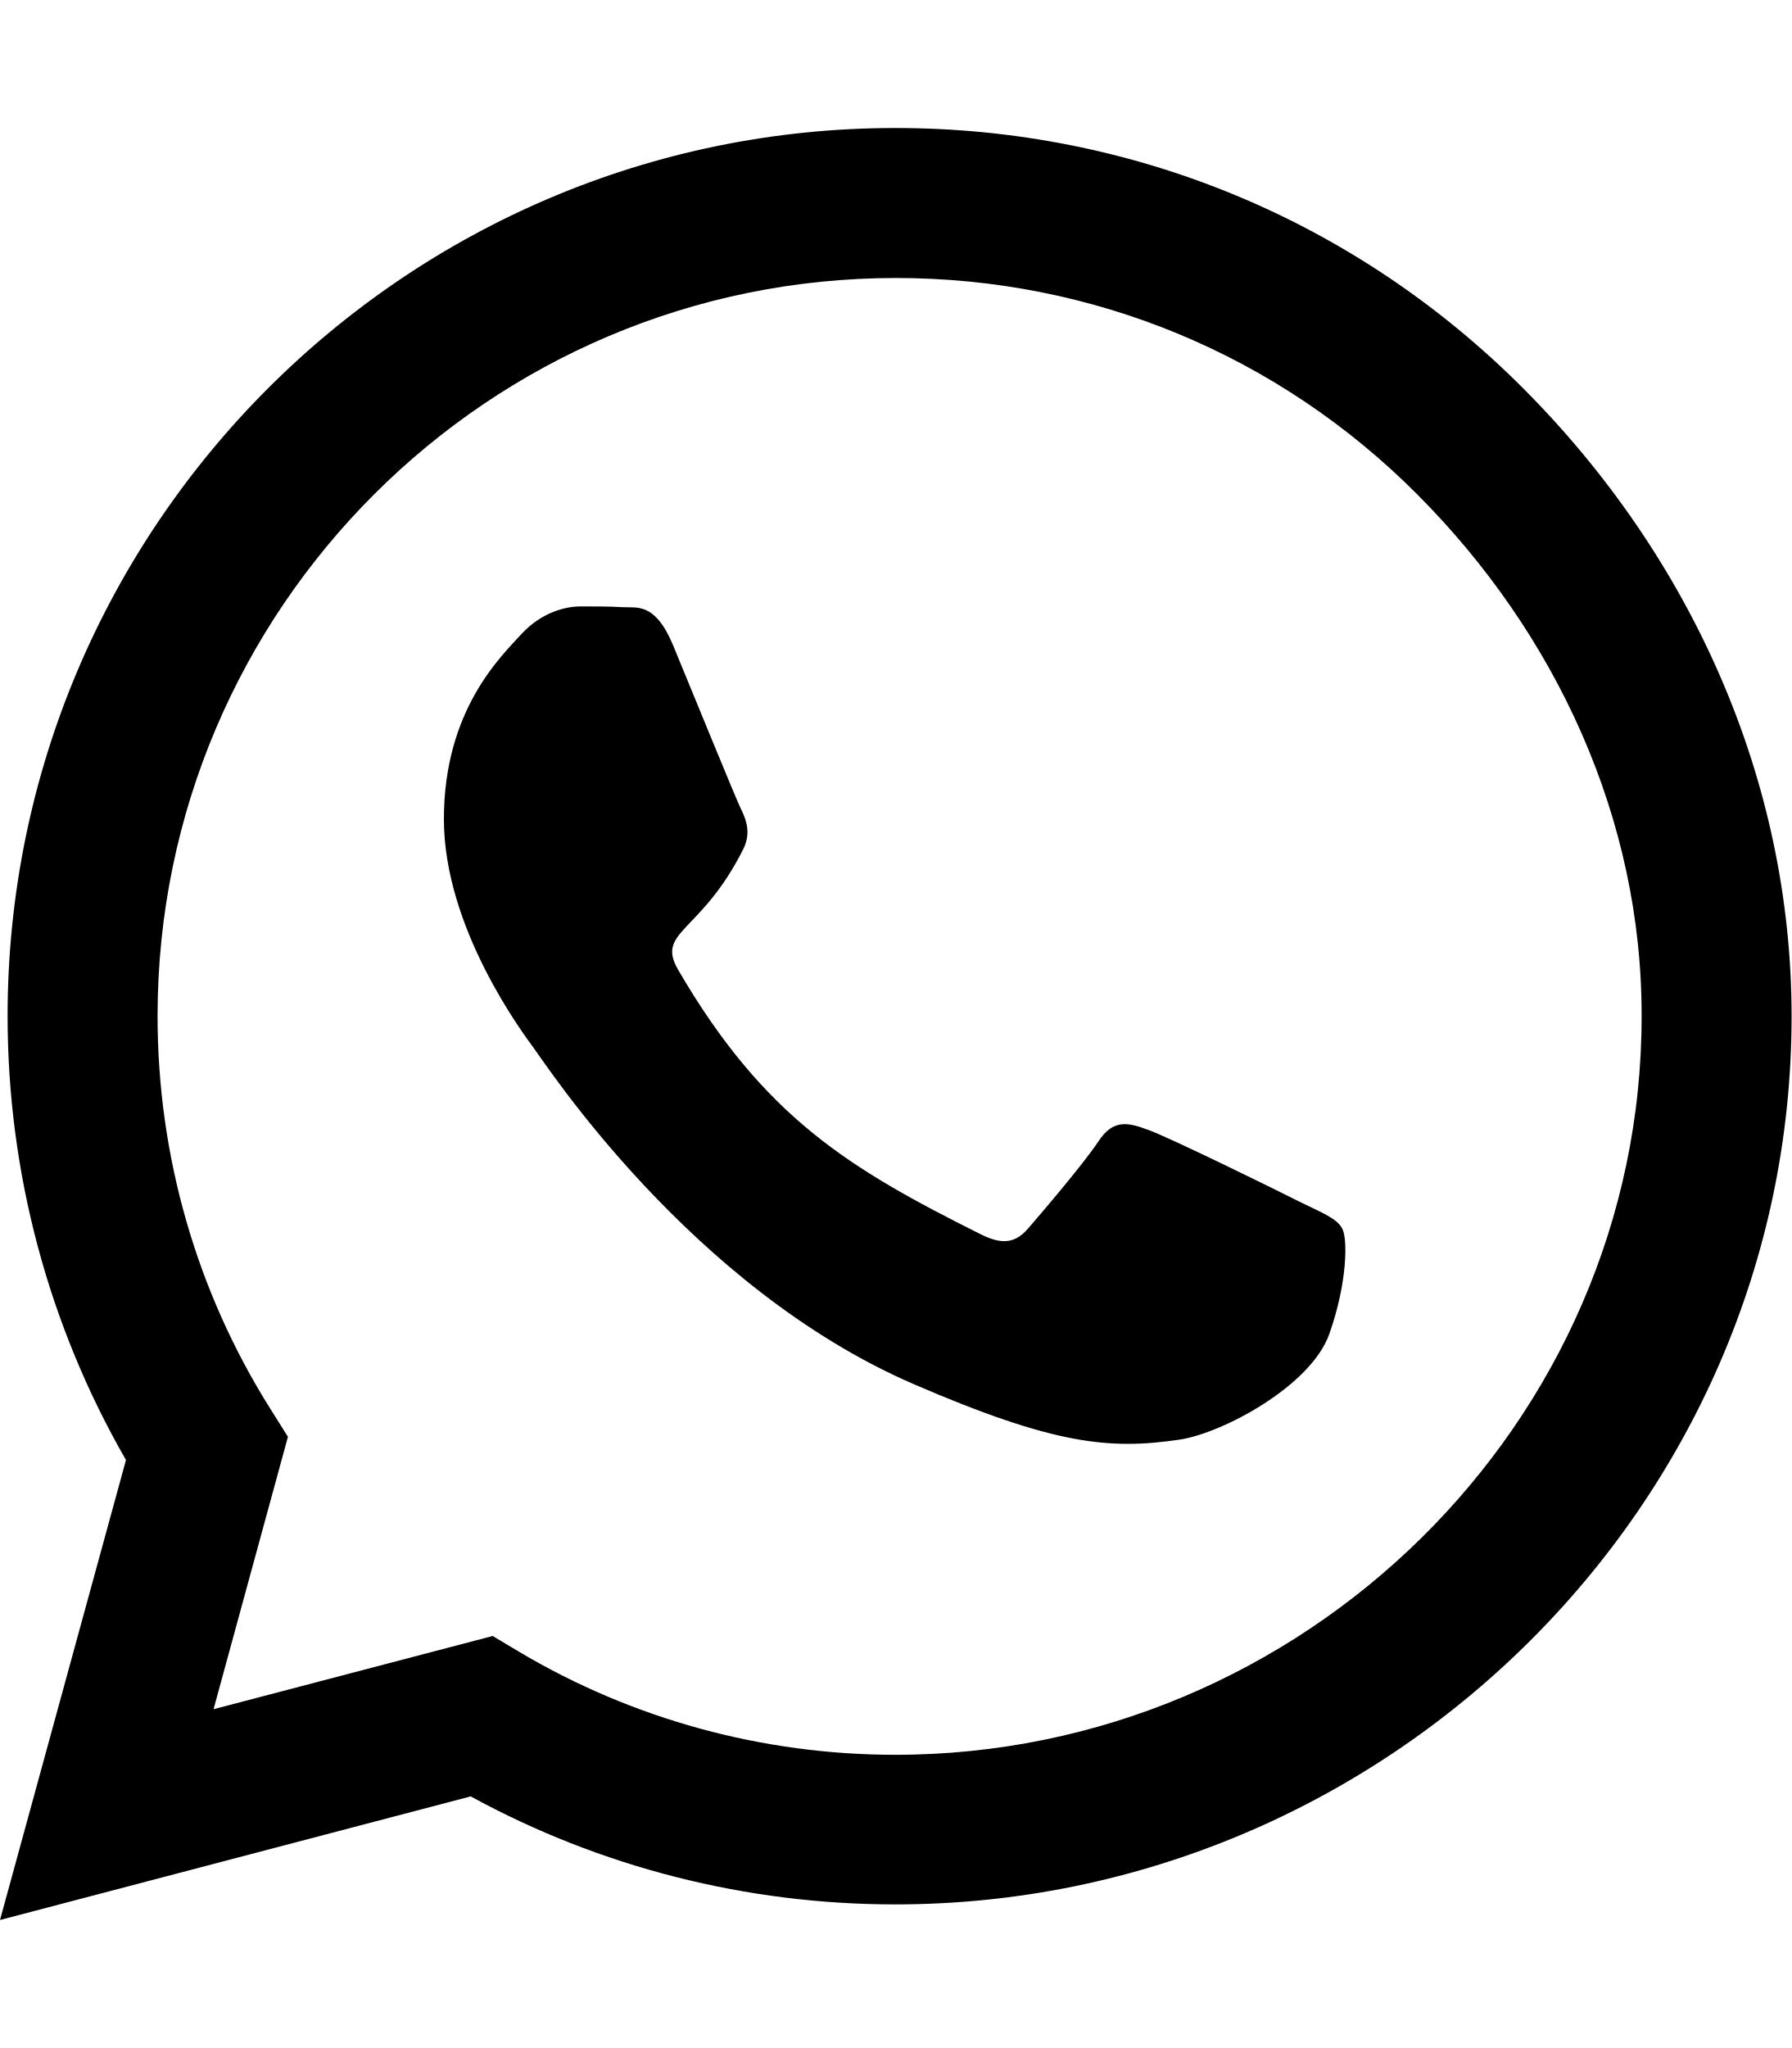
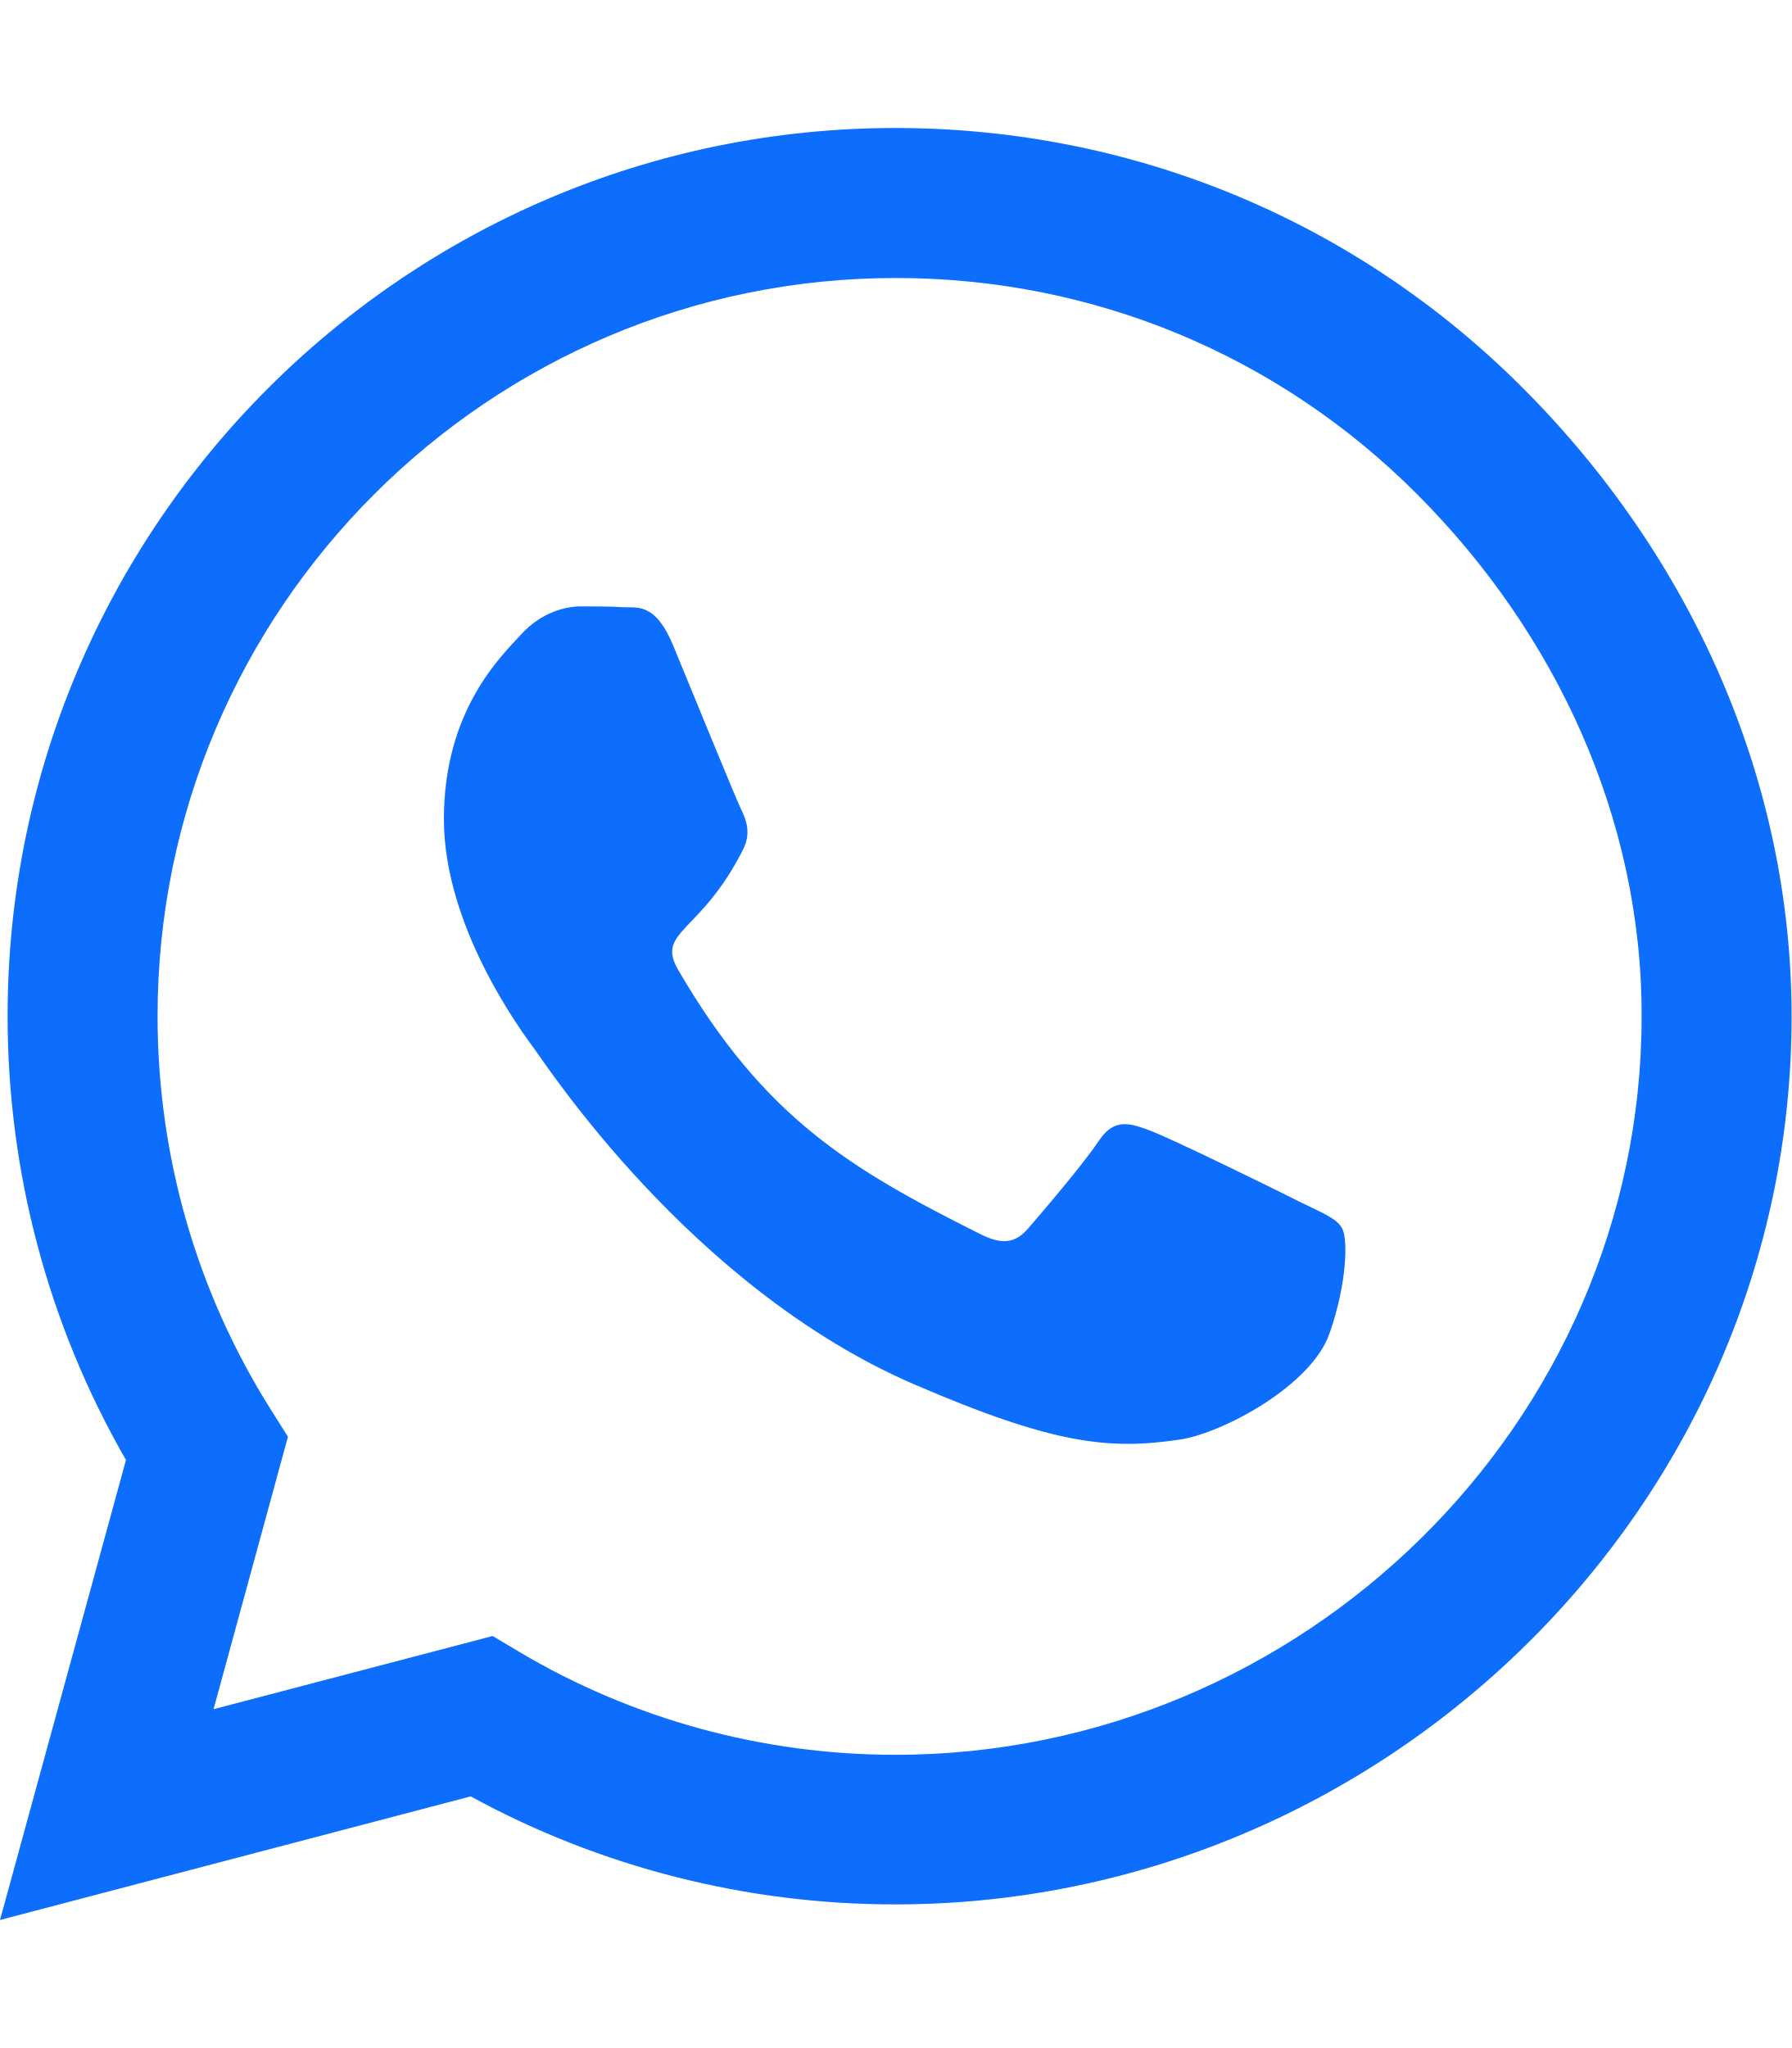
- <svg xmlns="http://www.w3.org/2000/svg" viewBox="0 0 448 512">
+ <svg xmlns="http://www.w3.org/2000/svg" fill="#0d6efd" viewBox="0 0 448 512">
  <path d="M380.9 97.1C339 55.1 283.2 32 223.9 32c-122.4 0-222 99.6-222 222 0 39.1 10.2 77.3 29.6 111L0 480l117.7-30.9c32.4 17.7 68.9 27 106.1 27h.1c122.3 0 224.1-99.6 224.1-222 0-59.3-25.2-115-67.1-157zm-157 341.6c-33.2 0-65.7-8.9-94-25.7l-6.7-4-69.8 18.3L72 359.2l-4.4-7c-18.5-29.4-28.2-63.3-28.2-98.2 0-101.7 82.8-184.5 184.6-184.5 49.3 0 95.6 19.2 130.4 54.1 34.8 34.9 56.2 81.2 56.1 130.5 0 101.8-84.9 184.6-186.6 184.6zm101.2-138.2c-5.5-2.8-32.8-16.2-37.9-18-5.1-1.9-8.8-2.8-12.5 2.8-3.7 5.6-14.3 18-17.6 21.8-3.2 3.7-6.5 4.2-12 1.4-32.6-16.3-54-29.1-75.5-66-5.7-9.8 5.7-9.1 16.3-30.3 1.8-3.7.9-6.9-.5-9.7-1.4-2.8-12.5-30.1-17.1-41.2-4.5-10.8-9.1-9.3-12.5-9.5-3.2-.2-6.9-.2-10.6-.2-3.7 0-9.7 1.4-14.8 6.9-5.1 5.6-19.4 19-19.4 46.3 0 27.3 19.9 53.7 22.6 57.4 2.8 3.7 39.1 59.7 94.8 83.8 35.2 15.2 49 16.5 66.6 13.9 10.7-1.6 32.8-13.4 37.4-26.4 4.6-13 4.6-24.1 3.2-26.4-1.3-2.5-5-3.9-10.5-6.6z" />
</svg>
